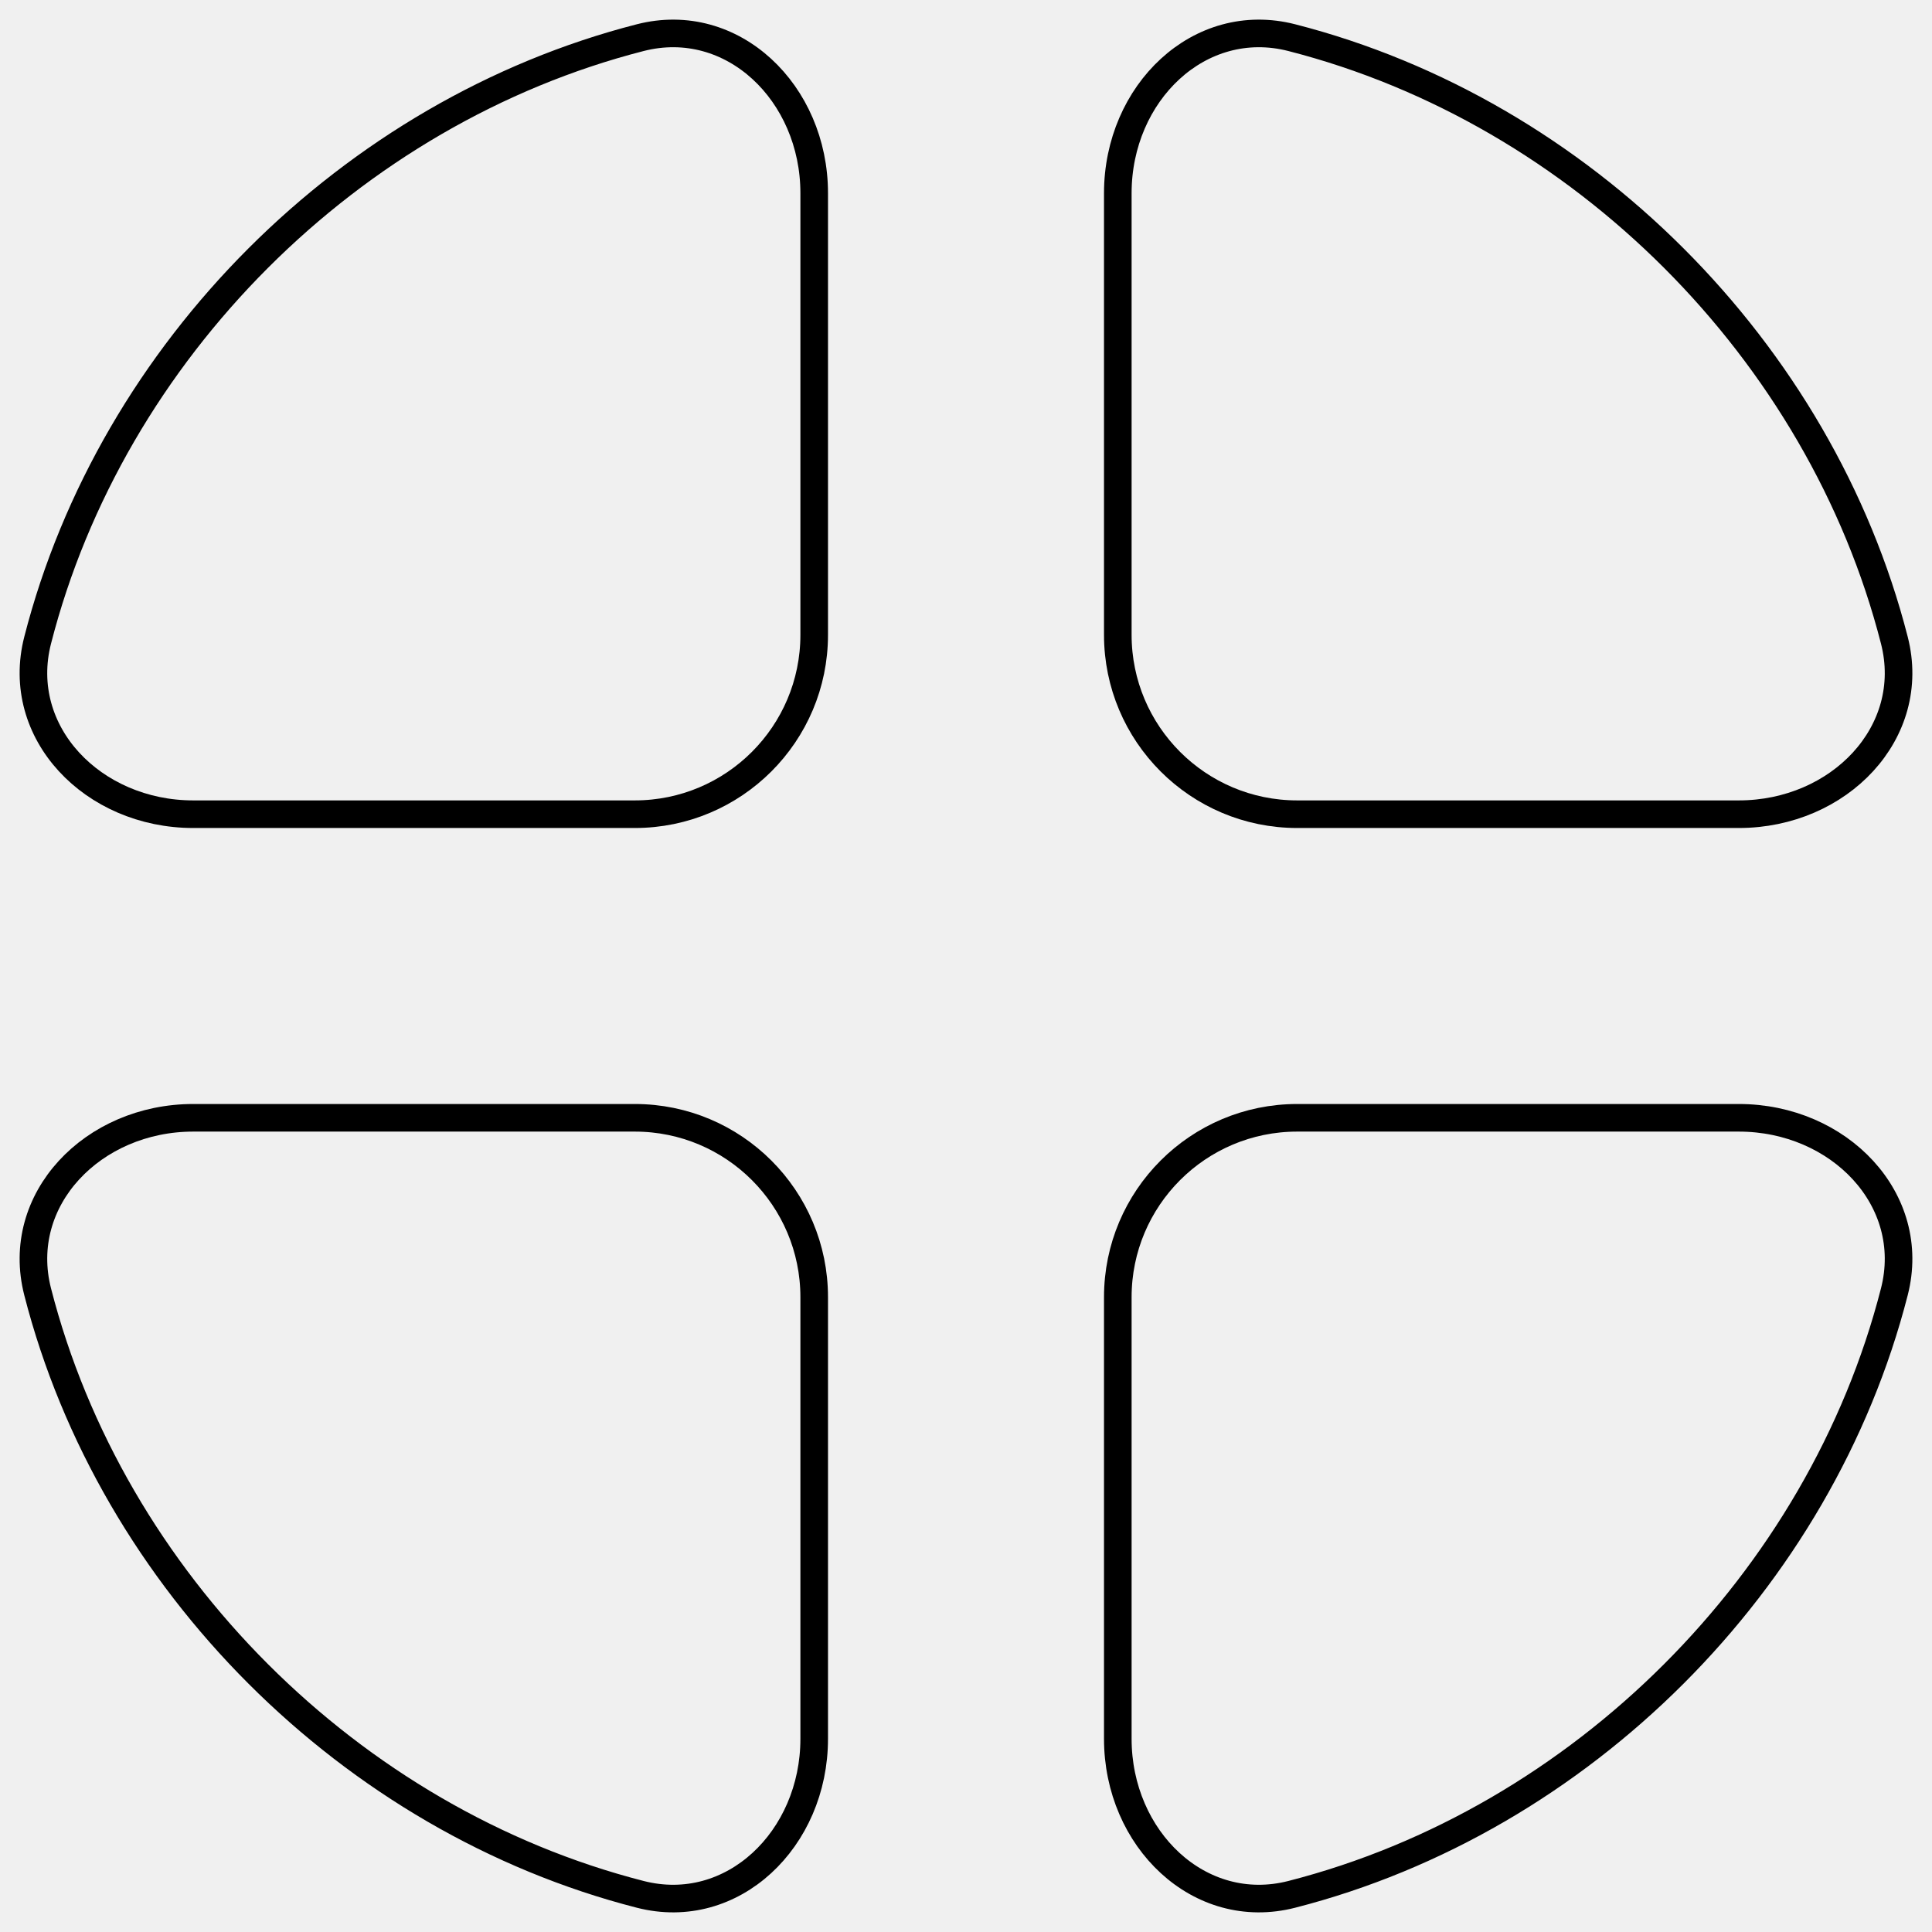
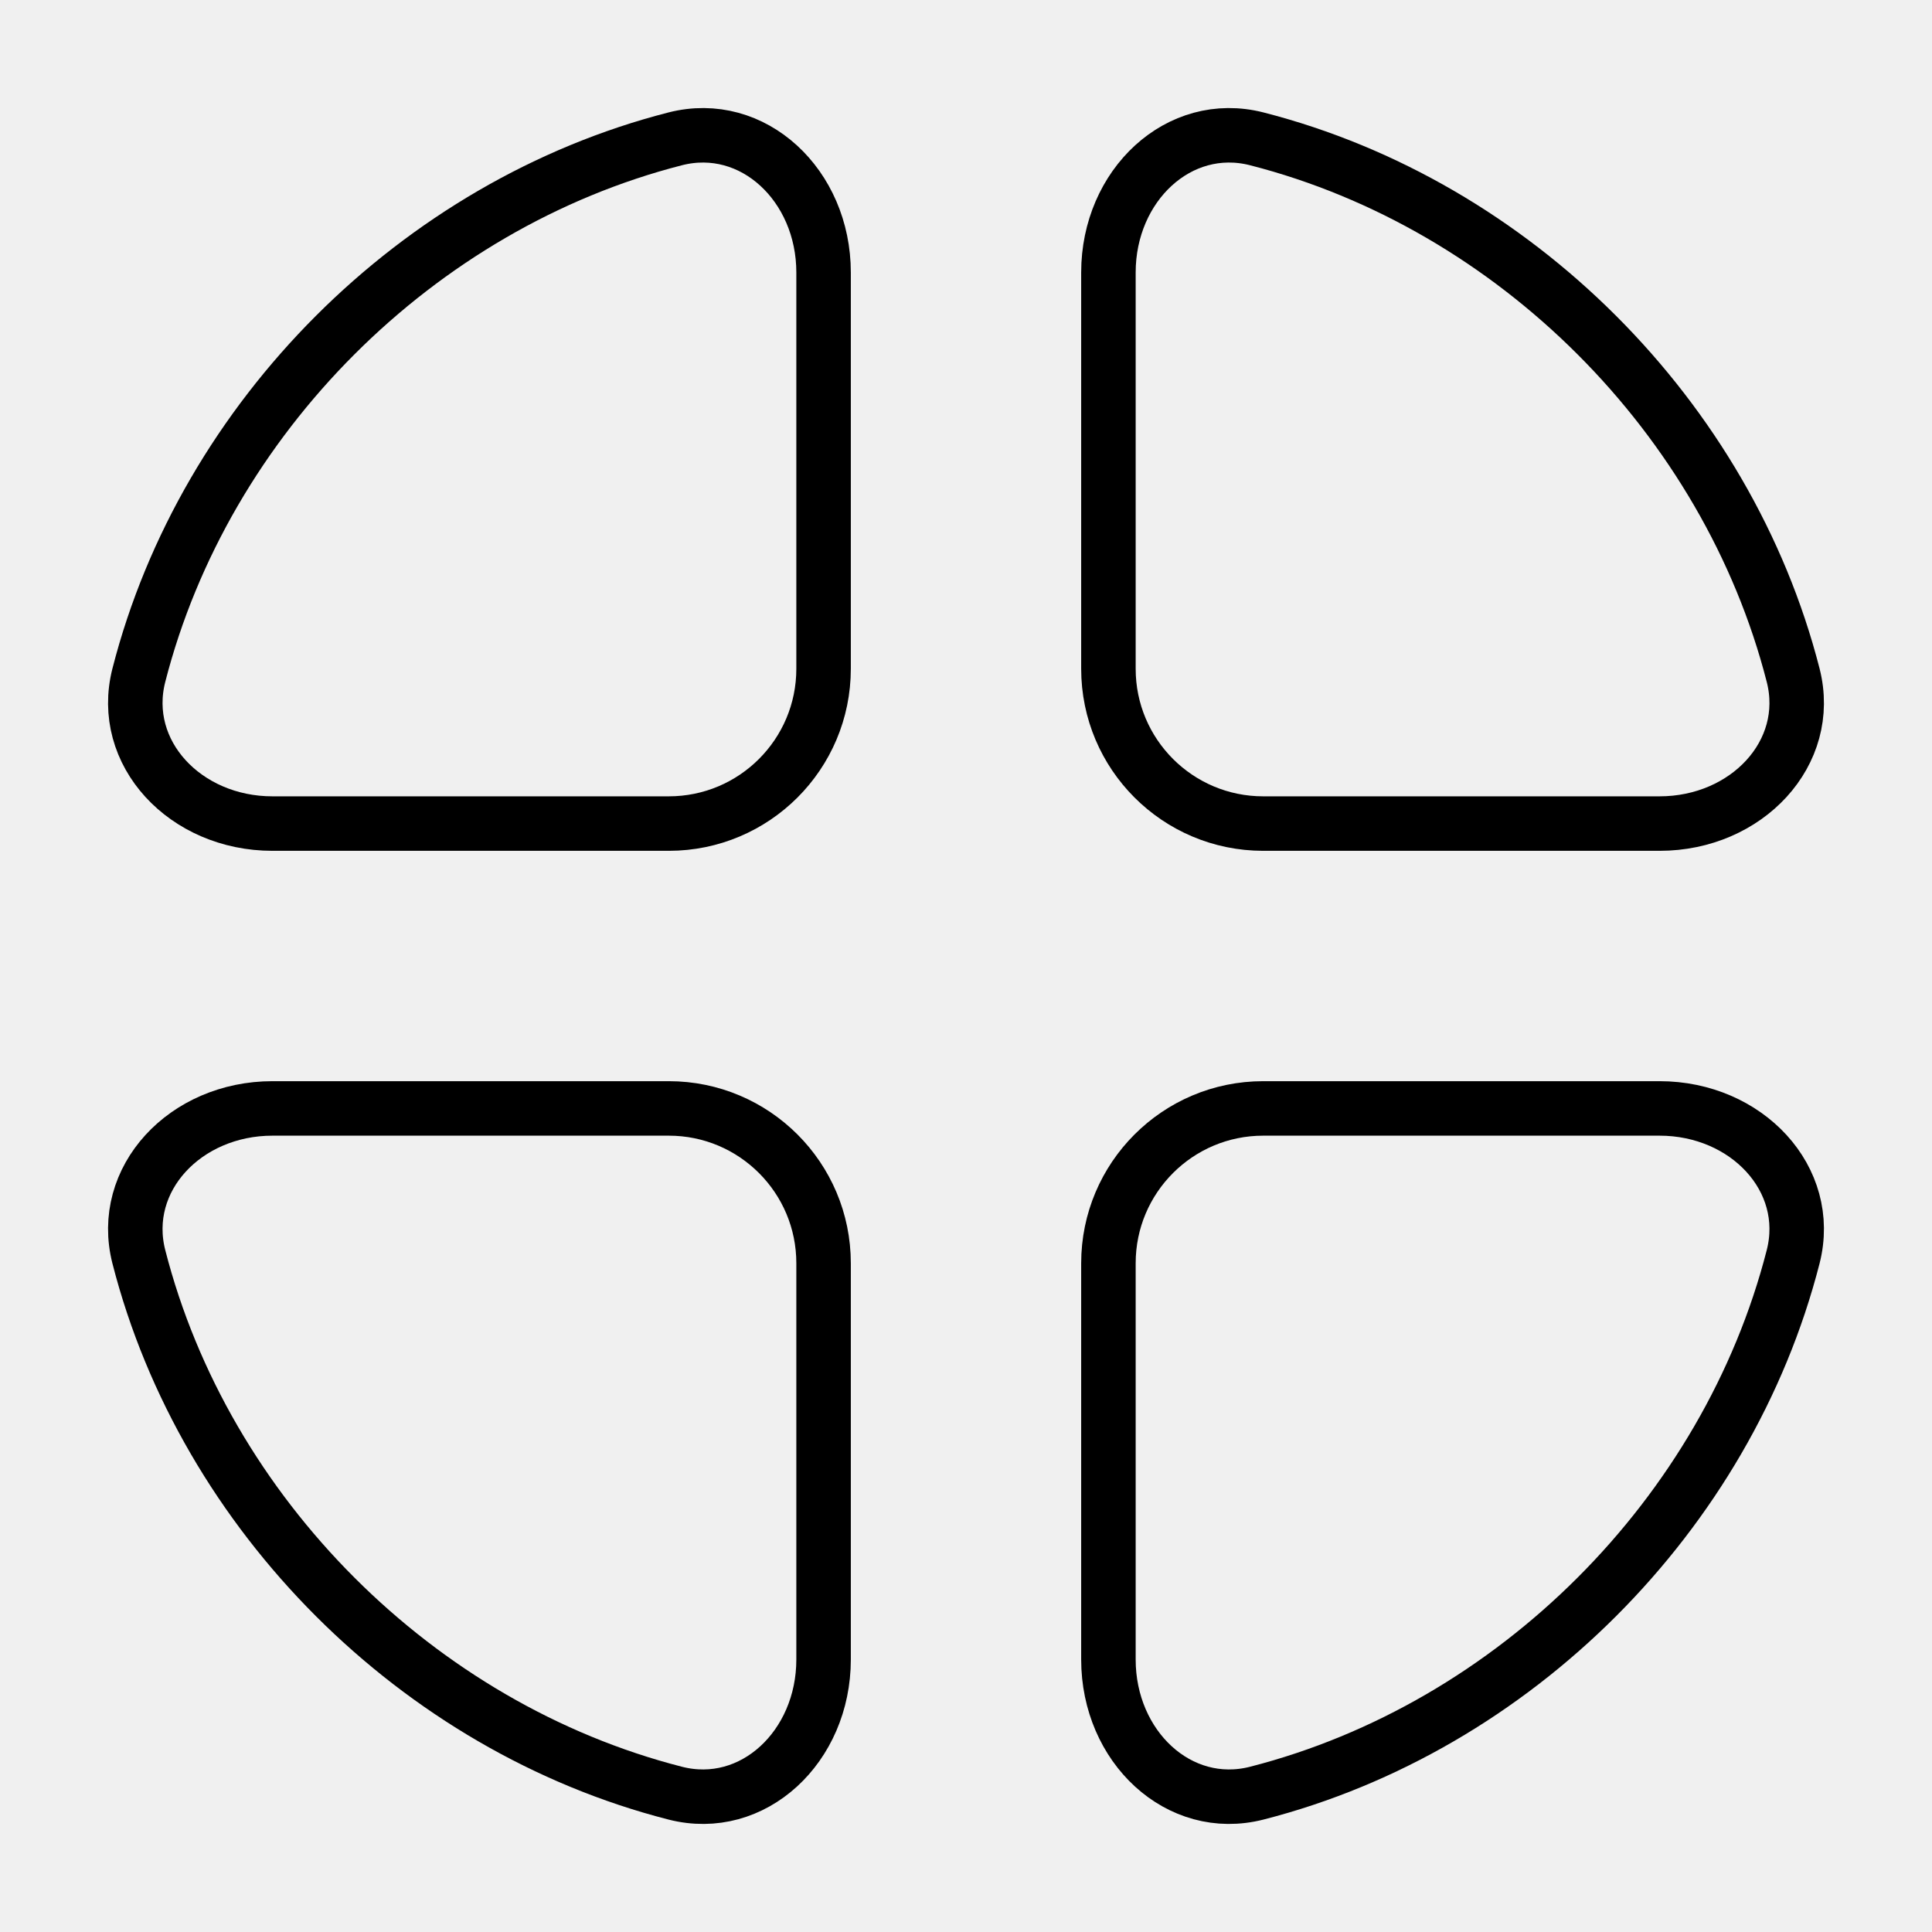
- <svg xmlns="http://www.w3.org/2000/svg" width="70" height="70" viewBox="0 0 70 70" fill="none">
-   <path d="M63 29.5H47C43.41 29.5 40.5 26.59 40.5 23V7C40.5 3.365 43.461 0.508 46.803 1.364C57.294 4.05 65.951 12.707 68.636 23.197C69.492 26.539 66.635 29.5 63 29.5Z" stroke="black" />
-   <path d="M40.5 63L40.5 47C40.5 43.41 43.41 40.5 47 40.5L63 40.5C66.635 40.5 69.492 43.461 68.636 46.803C65.951 57.294 57.294 65.951 46.803 68.636C43.461 69.492 40.5 66.635 40.5 63Z" stroke="black" />
-   <path d="M29.5 63L29.5 47C29.5 43.41 26.59 40.5 23 40.5L7 40.5C3.365 40.5 0.508 43.461 1.364 46.803C4.05 57.294 12.707 65.951 23.197 68.636C26.539 69.492 29.5 66.635 29.5 63Z" stroke="black" />
-   <path d="M29.5 7L29.5 23C29.5 26.59 26.59 29.5 23 29.5L7 29.5C3.365 29.5 0.508 26.539 1.364 23.197C4.05 12.707 12.707 4.05 23.197 1.364C26.539 0.508 29.5 3.365 29.5 7Z" stroke="black" />
+ <svg xmlns="http://www.w3.org/2000/svg" width="78" height="78" viewBox="0 0 78 78" fill="none">
+   <g clip-path="url(#clip0_1_2)">
+     <path d="M67 33.25H51C47.548 33.25 44.75 30.452 44.75 27V11C44.75 7.48 47.601 4.802 50.741 5.606C61.143 8.269 69.731 16.857 72.394 27.259C73.198 30.399 70.52 33.25 67 33.25Z" stroke="black" stroke-width="2.2" />
+     <path d="M44.75 67L44.75 51C44.75 47.548 47.548 44.75 51 44.75L67 44.75C70.52 44.75 73.198 47.601 72.394 50.741C69.731 61.143 61.143 69.731 50.741 72.394C47.601 73.198 44.75 70.52 44.75 67Z" stroke="black" stroke-width="2.2" />
+     <path d="M33.25 67L33.25 51C33.25 47.548 30.452 44.75 27 44.75L11 44.75C7.48 44.75 4.802 47.601 5.606 50.741C8.269 61.143 16.857 69.731 27.259 72.394C30.399 73.198 33.25 70.52 33.25 67Z" stroke="black" stroke-width="2.2" />
+     <path d="M33.25 11L33.25 27C33.25 30.452 30.452 33.25 27 33.25L11 33.25C7.48 33.25 4.802 30.399 5.606 27.259C8.269 16.857 16.857 8.269 27.259 5.606C30.399 4.802 33.25 7.48 33.25 11Z" stroke="black" stroke-width="2.2" />
+   </g>
+   <defs>
+     <clipPath id="clip0_1_2">
+       <rect width="70" height="70" fill="white" transform="translate(4 4)" />
+     </clipPath>
+   </defs>
</svg>
